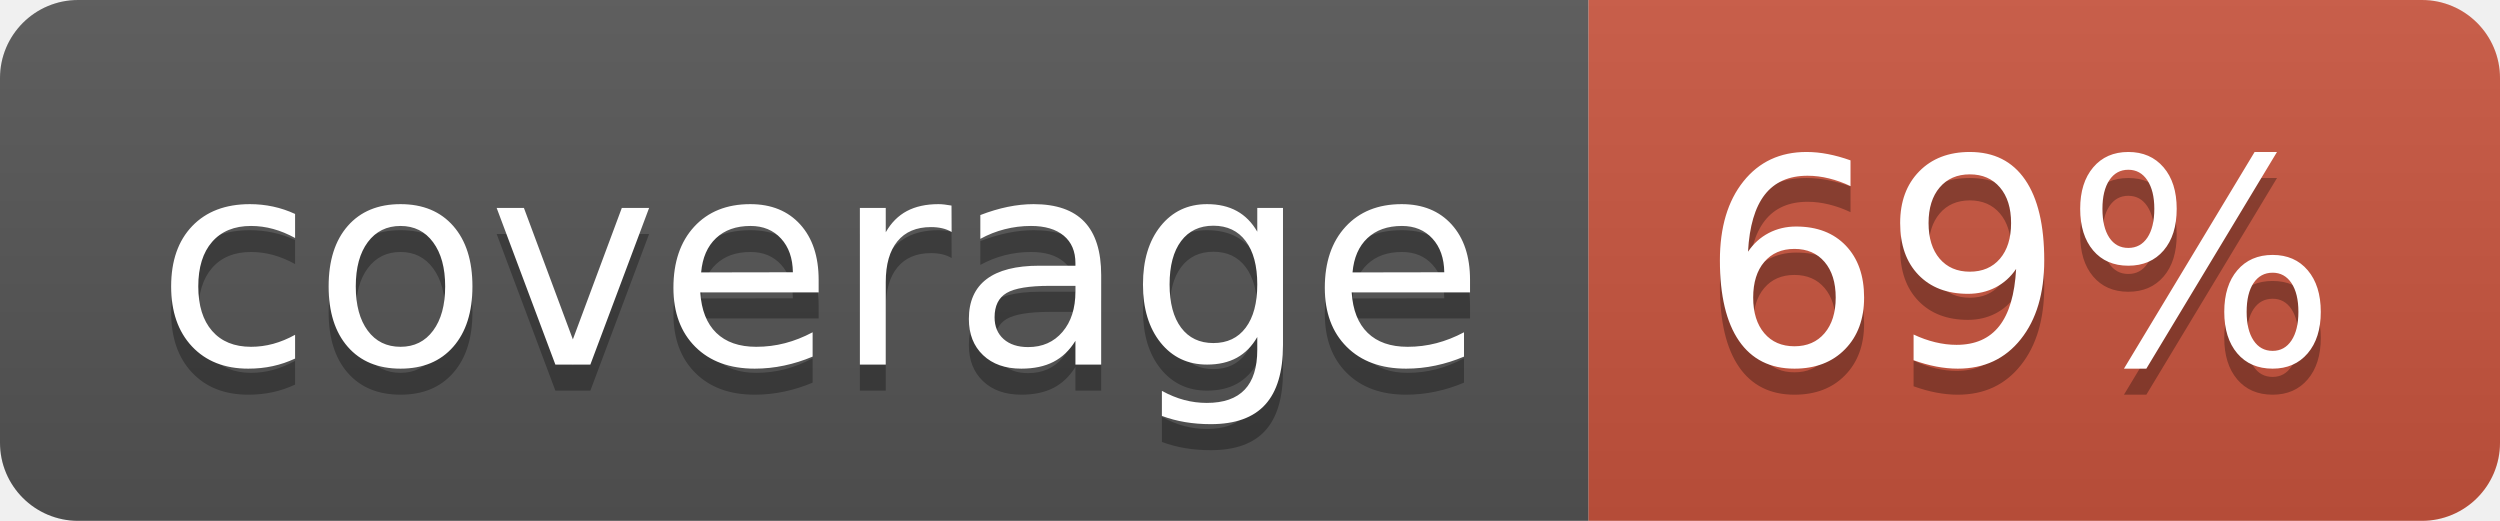
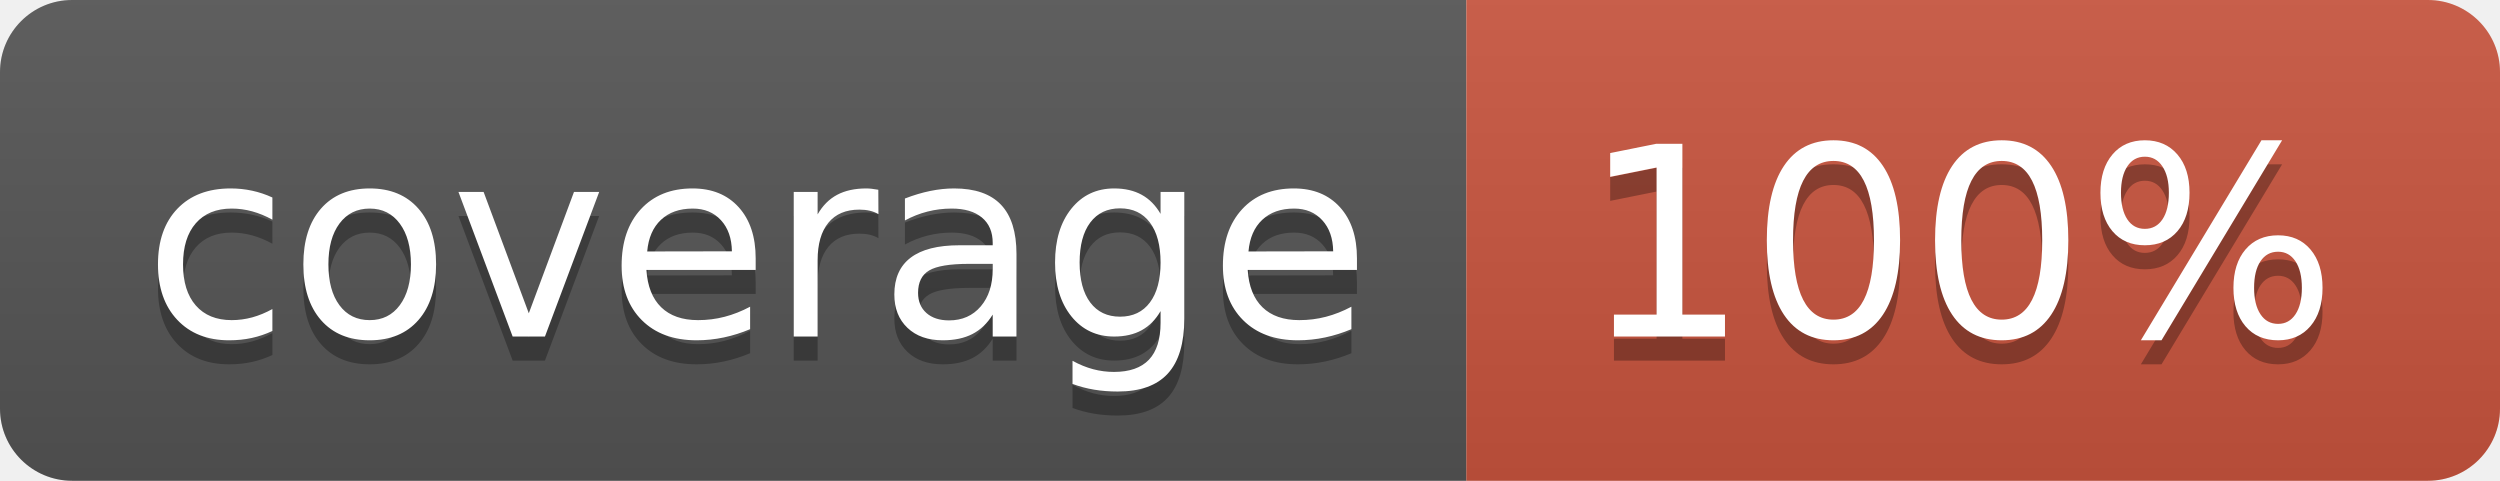
- <svg xmlns="http://www.w3.org/2000/svg" width="96" height="20">
+ <svg xmlns="http://www.w3.org/2000/svg" width="104" height="20">
  <linearGradient id="b" x2="0" y2="100%">
    <stop offset="0" stop-color="#bbb" stop-opacity=".1" />
    <stop offset="1" stop-opacity=".1" />
  </linearGradient>
  <clipPath id="a">
-     <rect width="96" height="20" rx="3" fill="#fff" />
+     <rect width="104" height="20" rx="3" fill="#fff" />
  </clipPath>
  <g clip-path="url(#a)">
    <path fill="#555" d="M0 0h61v20H0z" />
-     <path fill="#CA553E" d="M61 0h35v20H61z" />
-     <path fill="url(#b)" d="M0 0h96v20H0z" />
+     <path fill="#CA553E" d="M61 0h43v20H61z" />
+     <path fill="url(#b)" d="M0 0h104v20H0z" />
  </g>
  <g fill="#fff" text-anchor="middle" font-family="DejaVu Sans,Verdana,Geneva,sans-serif" font-size="110">
    <text x="315" y="150" fill="#010101" fill-opacity=".3" transform="scale(.1)" textLength="510">coverage</text>
    <text x="315" y="140" transform="scale(.1)" textLength="510">coverage</text>
-     <text x="775" y="150" fill="#010101" fill-opacity=".3" transform="scale(.1)" textLength="250">69%</text>
-     <text x="775" y="140" transform="scale(.1)" textLength="250">69%</text>
+     <text x="815" y="150" fill="#010101" fill-opacity=".3" transform="scale(.1)" textLength="330">100%</text>
+     <text x="815" y="140" transform="scale(.1)" textLength="330">100%</text>
  </g>
</svg>
